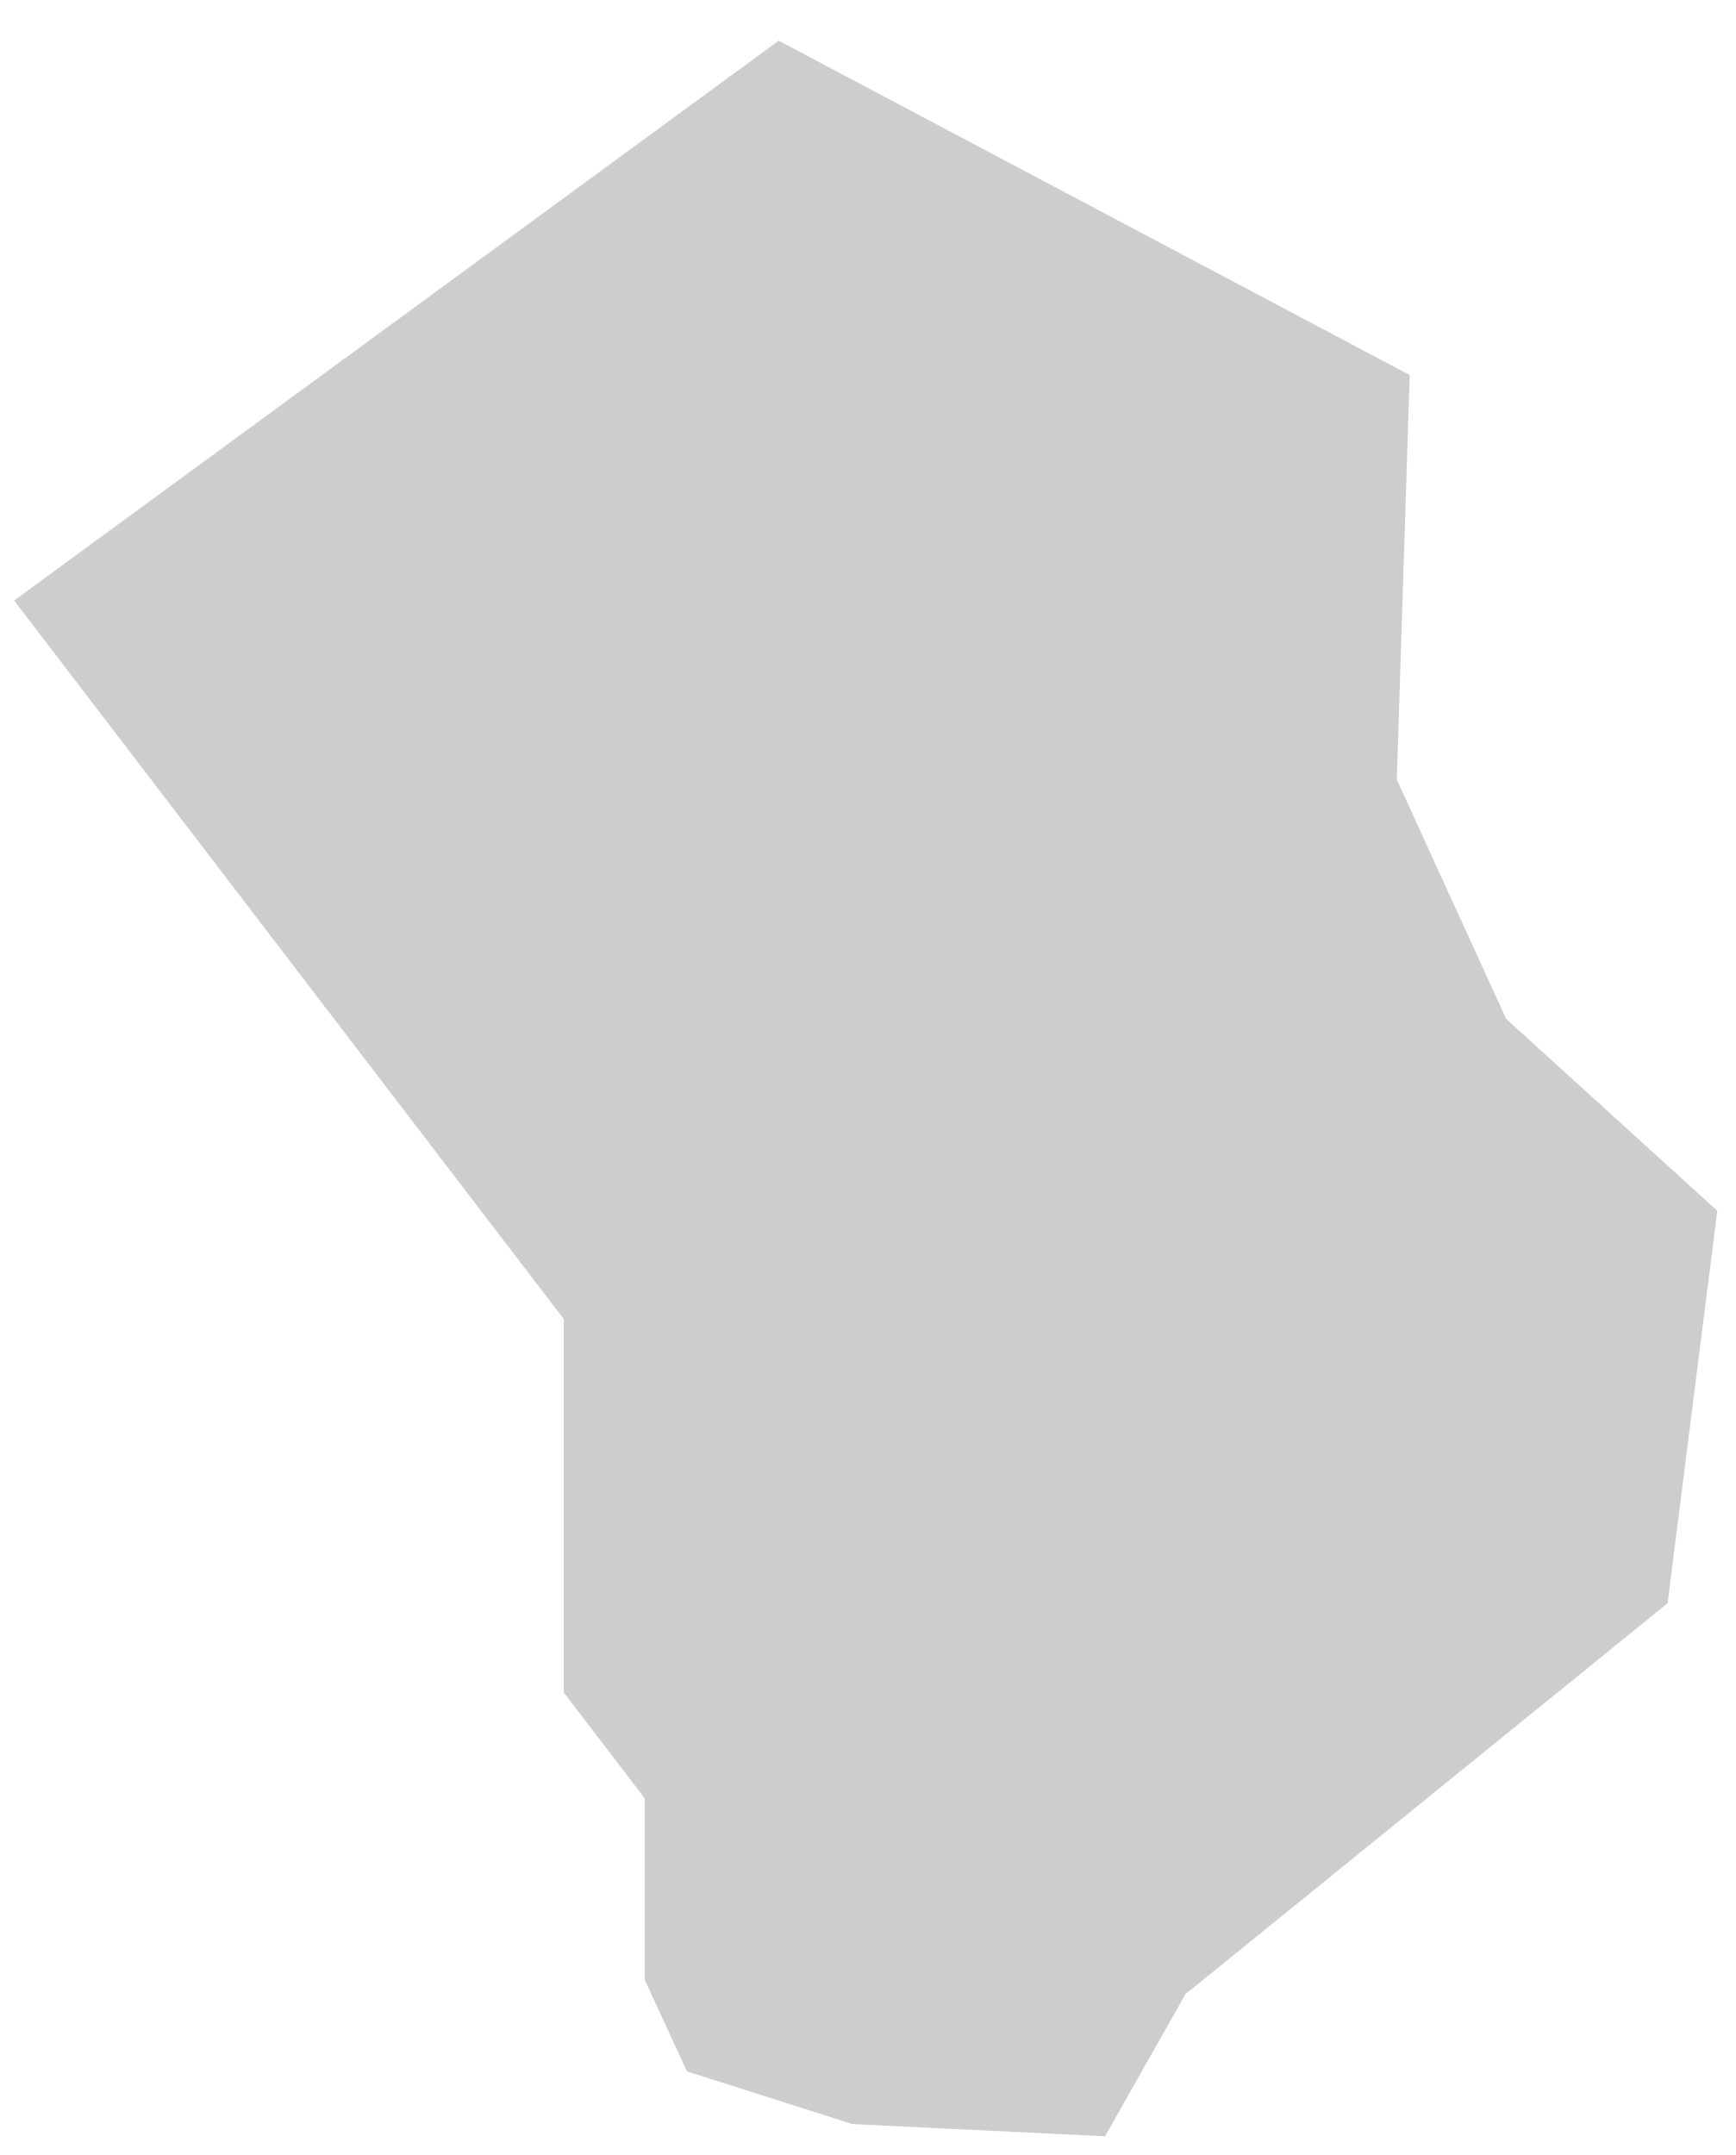
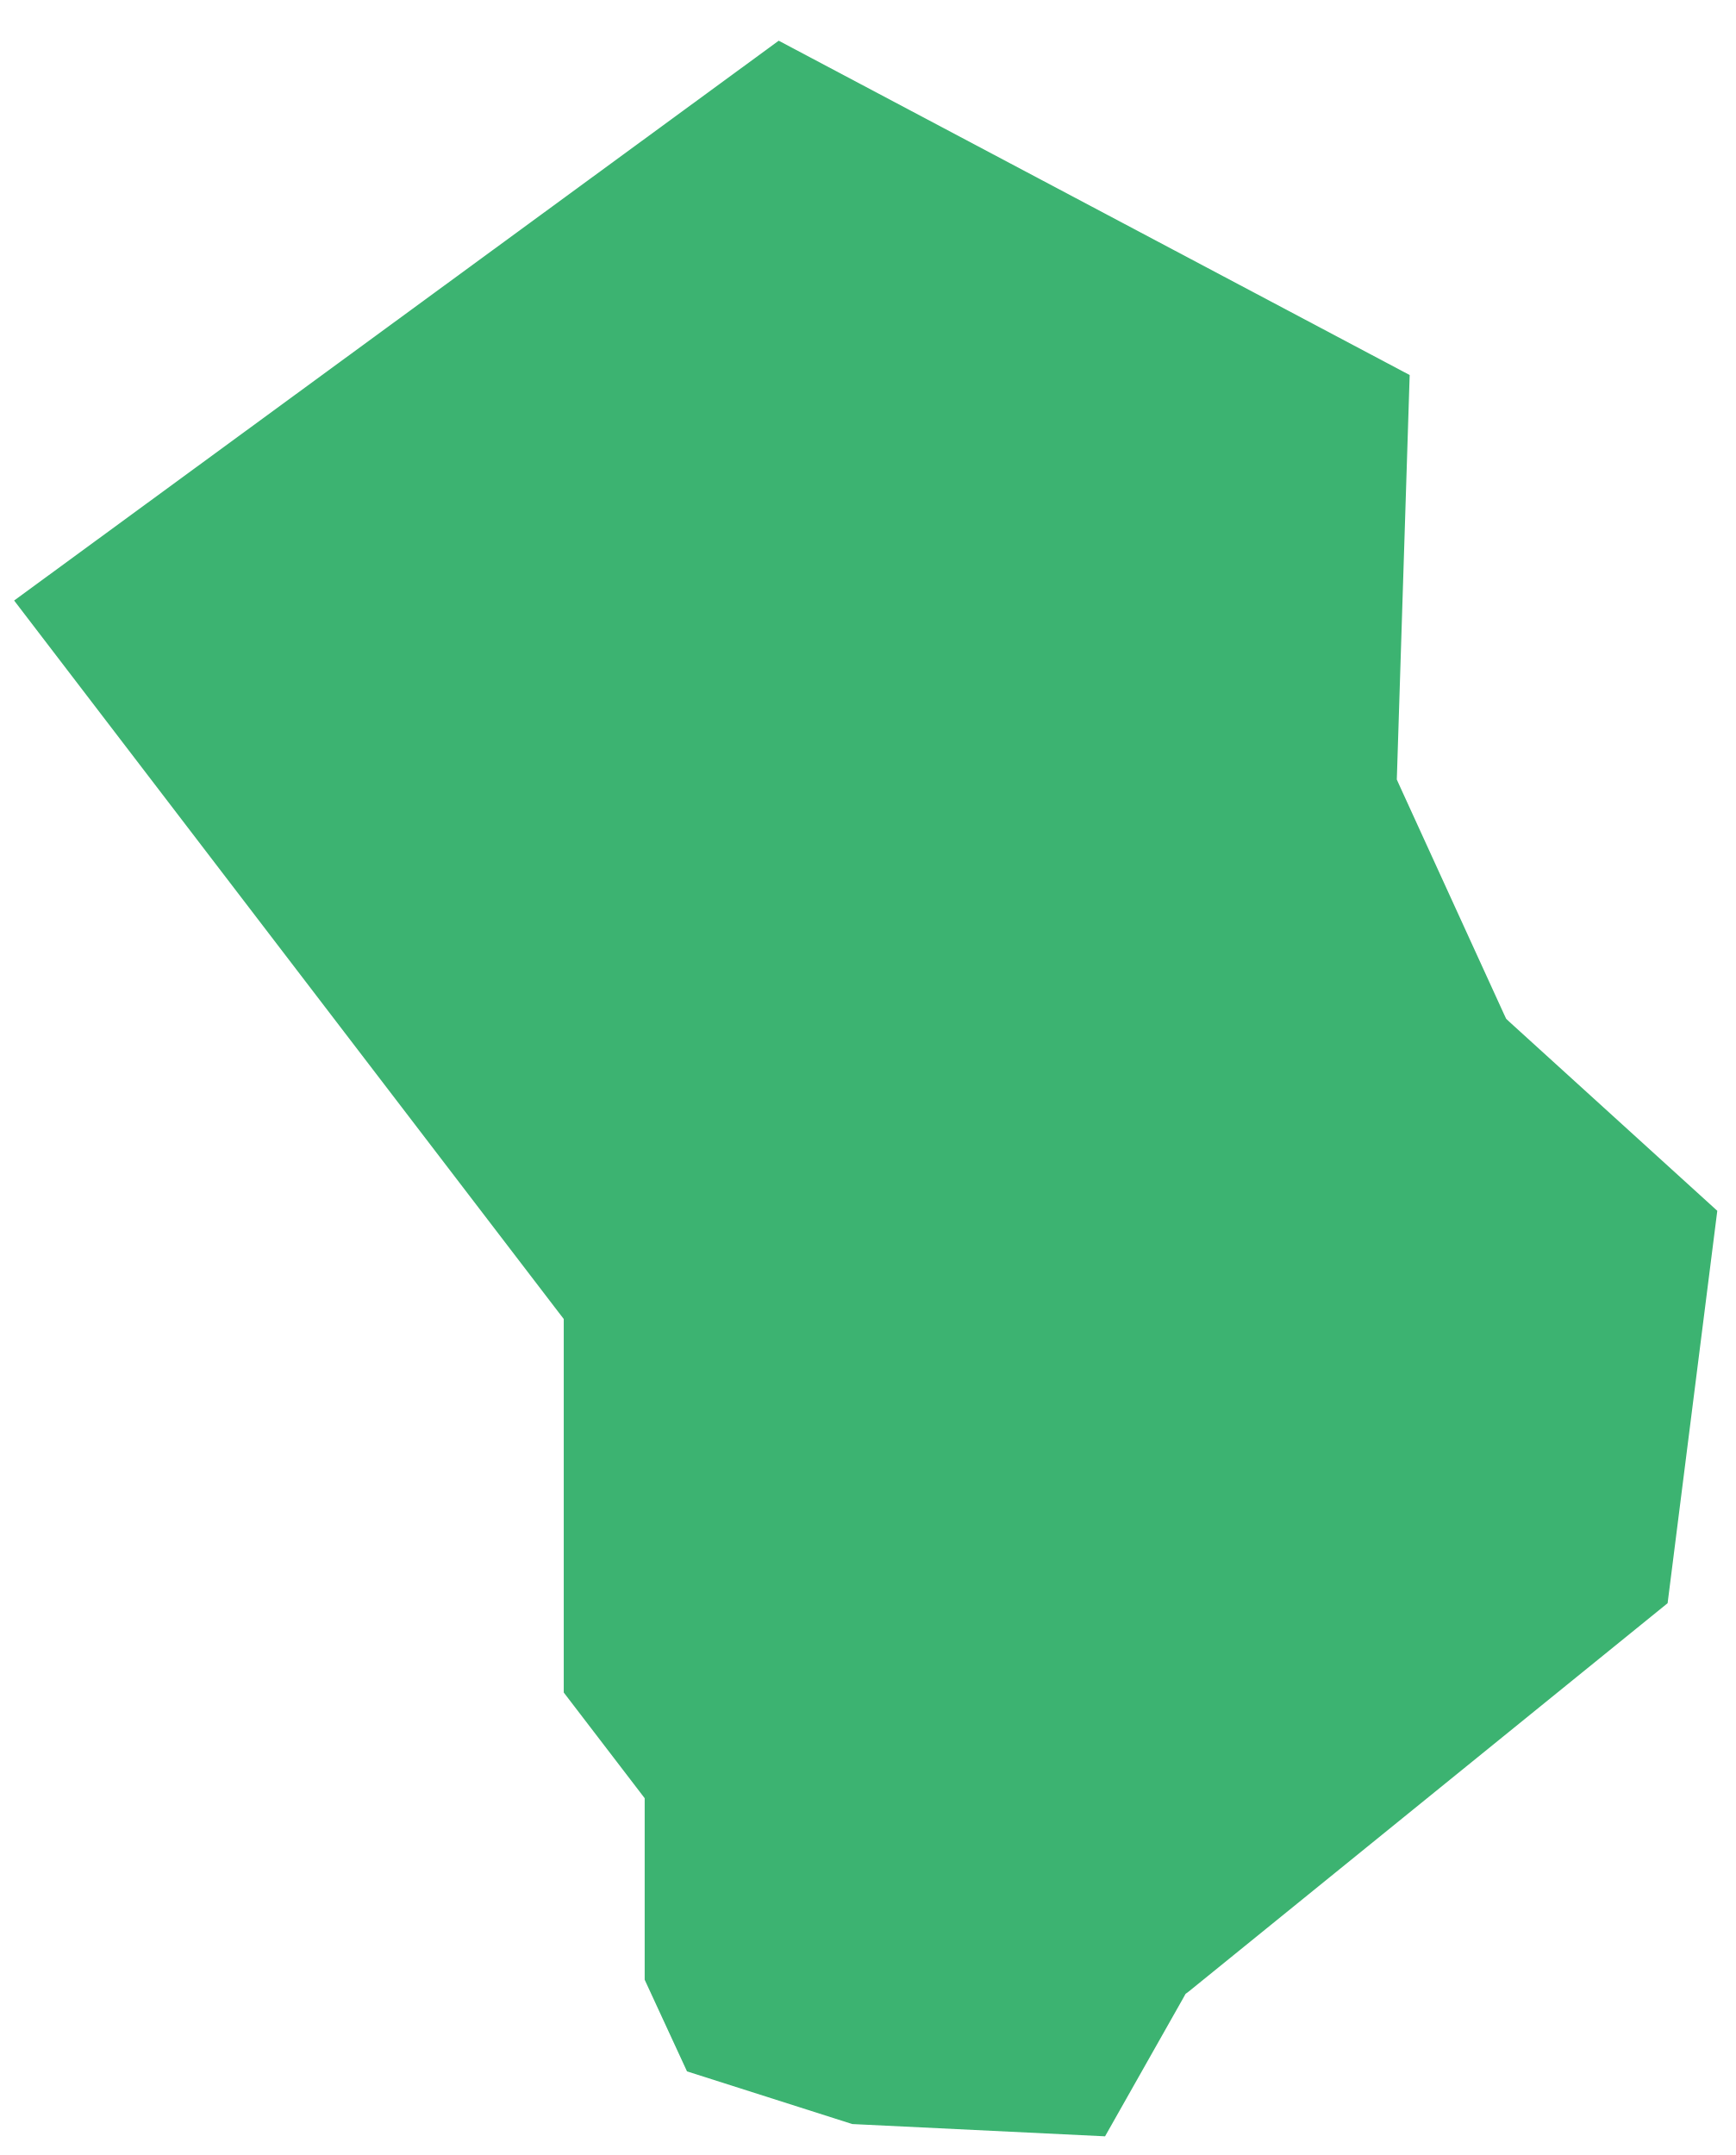
<svg xmlns="http://www.w3.org/2000/svg" width="29" height="36" viewBox="0 0 29 36" fill="none">
-   <path fill-rule="evenodd" clip-rule="evenodd" d="M0.236 10.032L9.336 21.928L9.418 22.034V22.165V28.274L10.689 29.934L10.77 30.04V30.17V33.072L11.477 34.603L14.238 35.483L18.461 35.688L19.769 33.375L19.806 33.308L19.864 33.265L27.859 26.782L28.689 20.227L25.218 17.072L25.162 17.019L25.128 16.947L23.373 13.107L23.335 13.022L23.338 12.934L23.55 6.265L13.009 0.68L0.236 10.032Z" fill="#CDCDCD" />
+   <path fill-rule="evenodd" clip-rule="evenodd" d="M0.236 10.032L9.336 21.928L9.418 22.034V22.165V28.274L10.689 29.934L10.77 30.04V30.17V33.072L11.477 34.603L14.238 35.483L18.461 35.688L19.769 33.375L19.806 33.308L19.864 33.265L27.859 26.782L28.689 20.227L25.218 17.072L25.162 17.019L25.128 16.947L23.373 13.107L23.335 13.022L23.338 12.934L23.55 6.265L13.009 0.68L0.236 10.032Z" fill="#3CB371" />
</svg>
